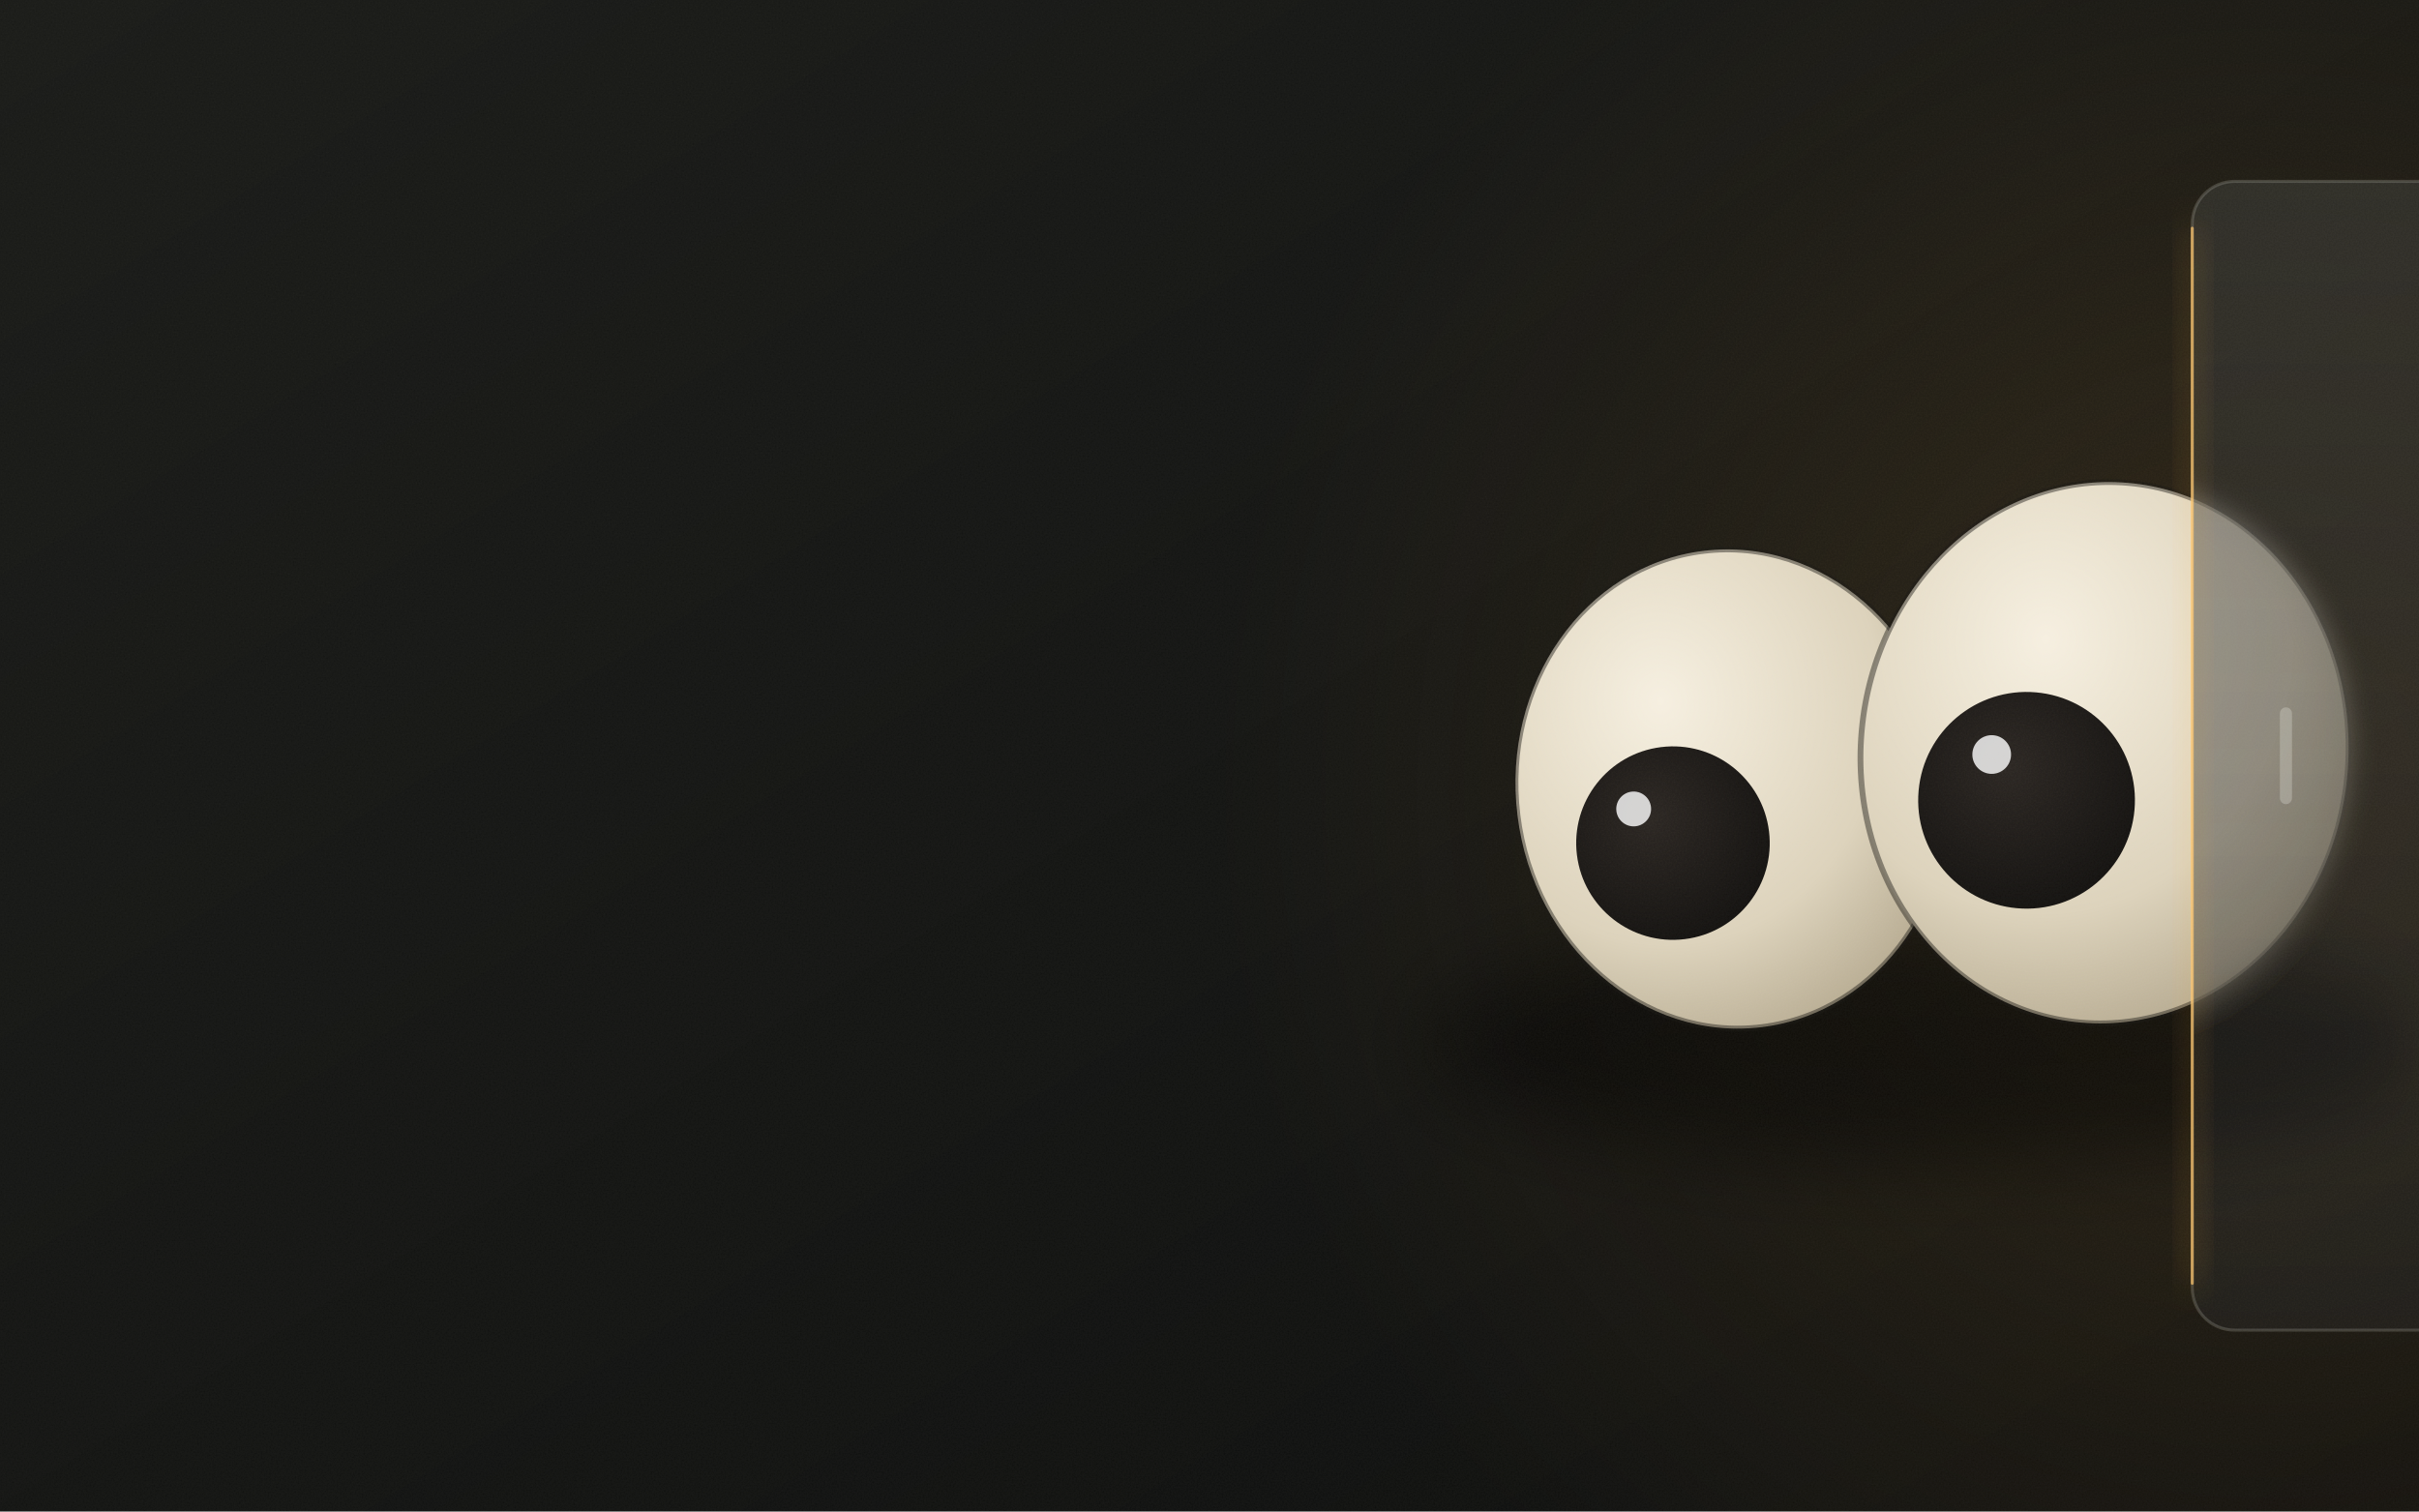
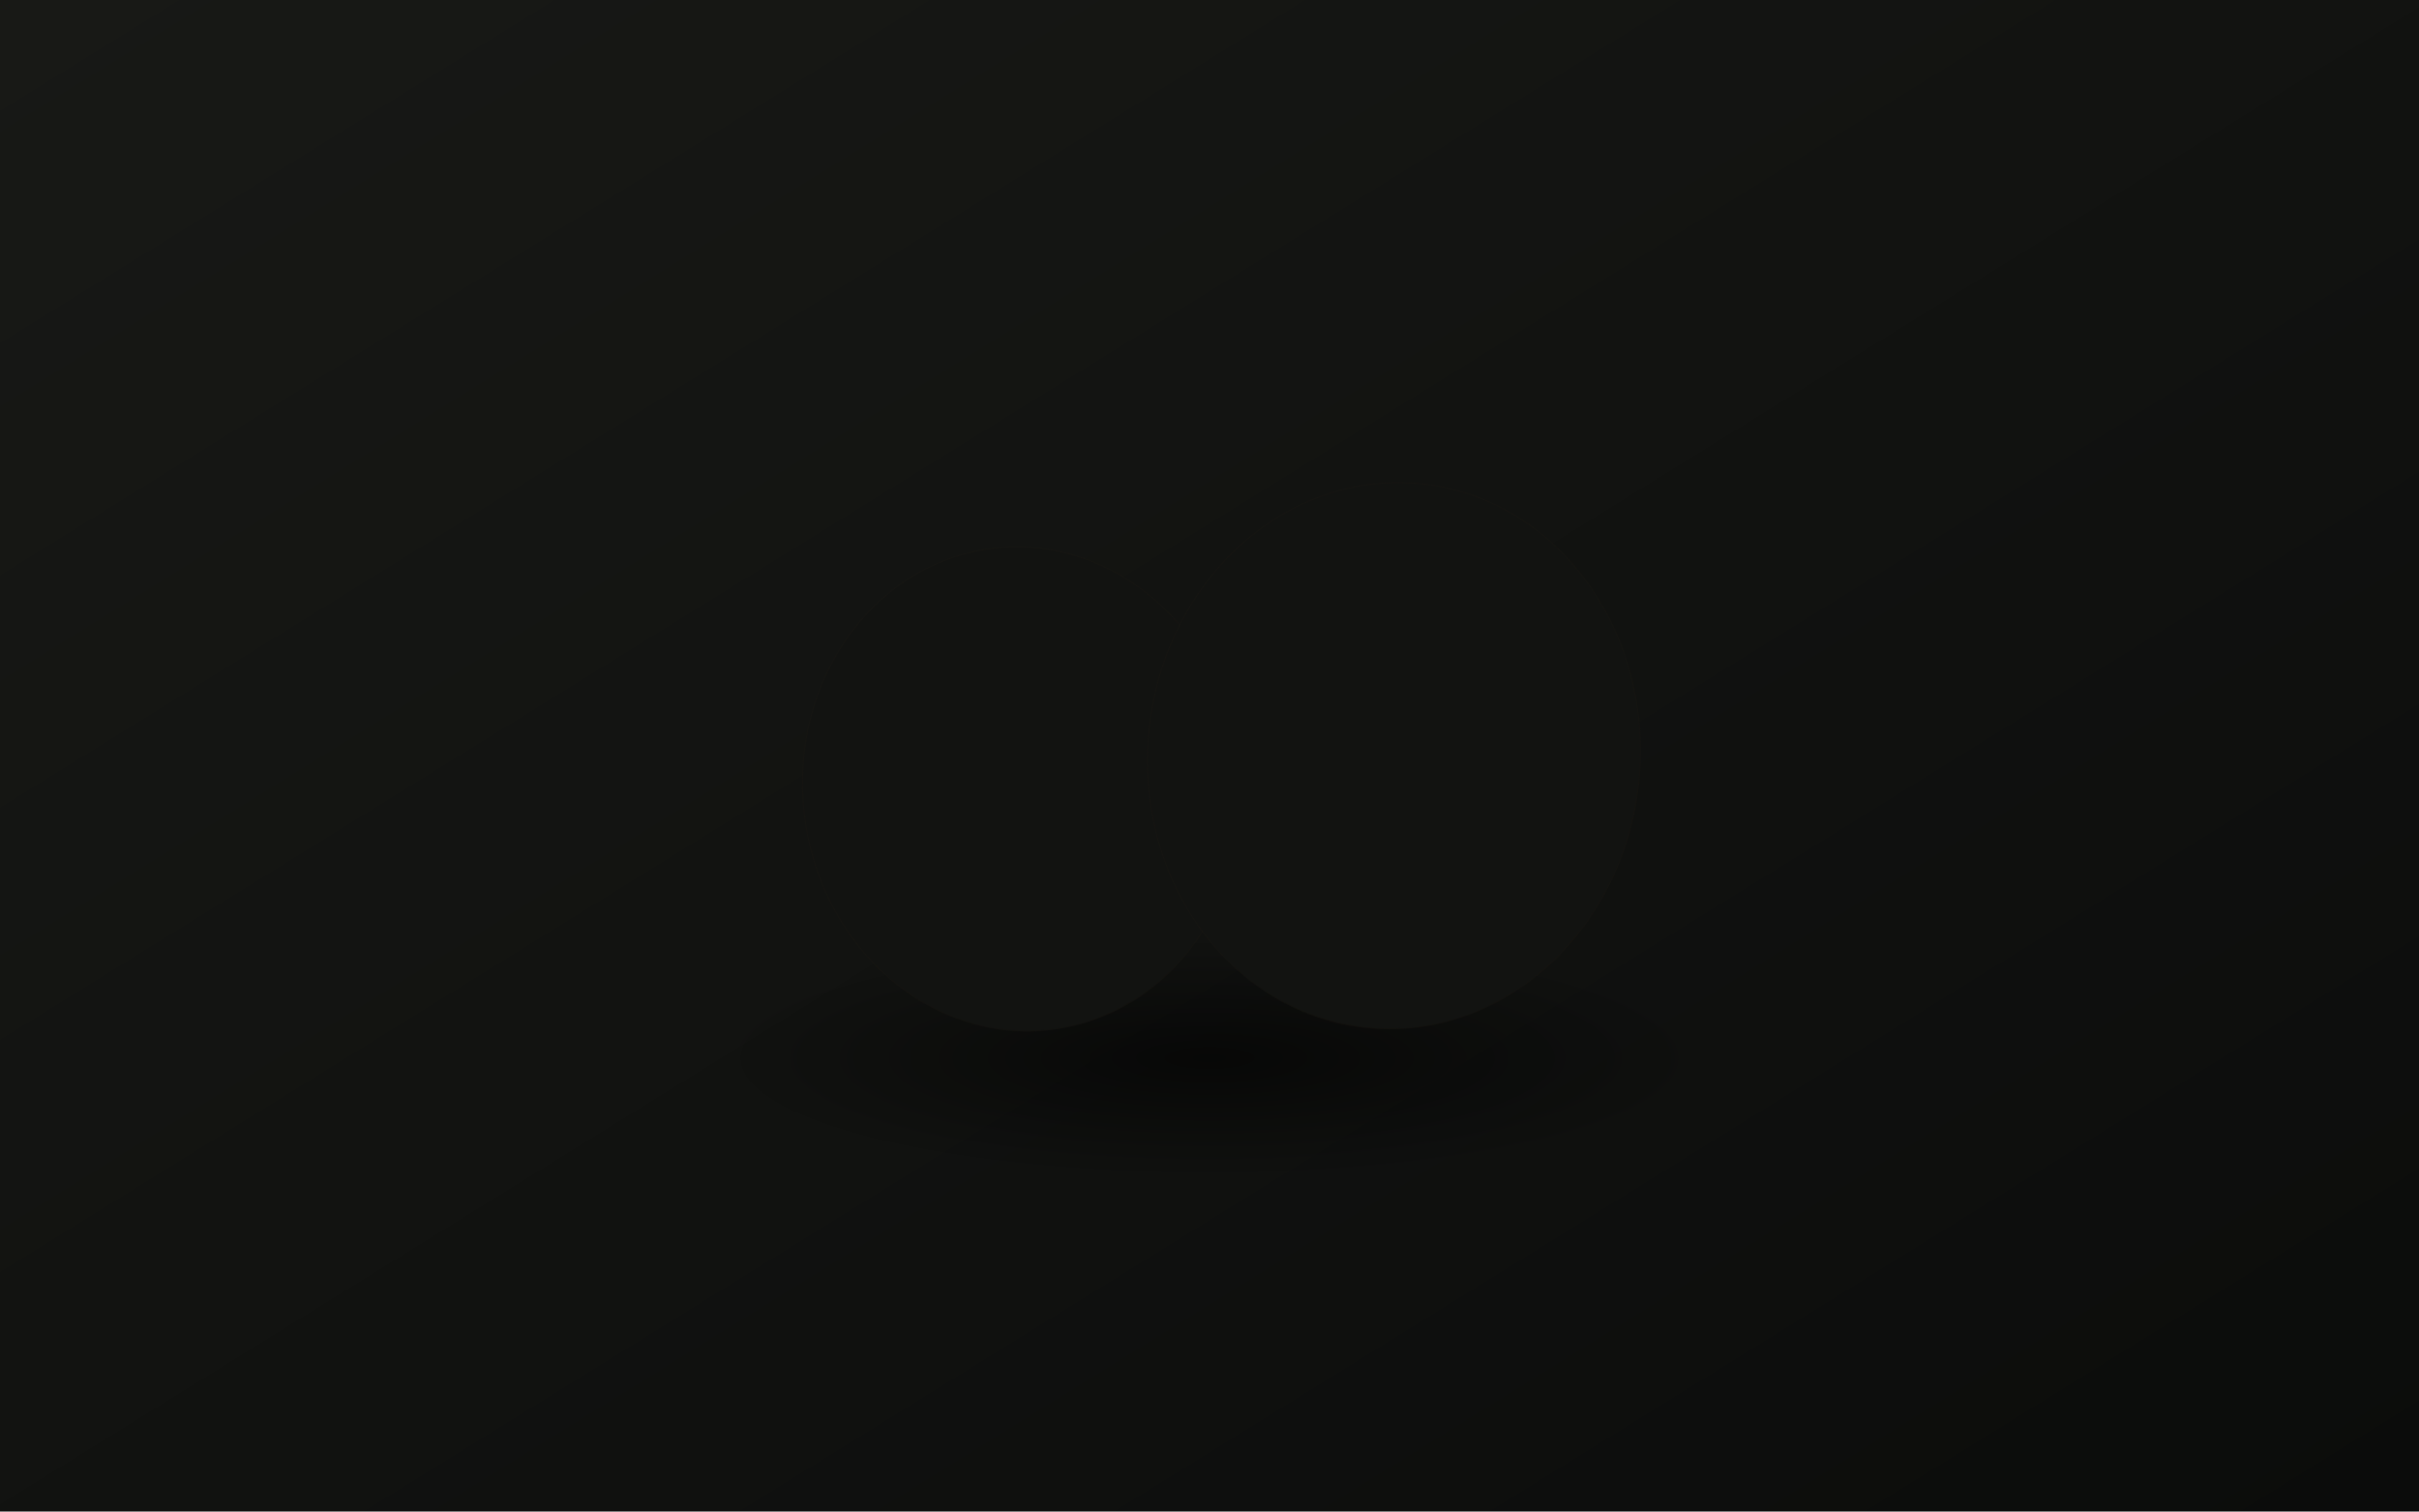
<svg xmlns="http://www.w3.org/2000/svg" viewBox="0 0 1600 1000">
+   <style>
+     .wander { transform-origin: 800px 500px; animation: wander 22s cubic-bezier(.45,.05,.2,1) infinite; }
+     .bob    { animation: bob 3.6s ease-in-out infinite alternate; }
+     .look   { animation: look 9s cubic-bezier(.3,0,.1,1) infinite; }
+     .lid    { animation: blink 6.4s ease-in infinite; }
+     @keyframes wander {
+       0%   { transform: translate(0,0)         rotate(0deg); }
+       18%  { transform: translate(-360px,-150px) rotate(-4deg); }
+       36%  { transform: translate(-260px,190px)  rotate(2deg); }
+       55%  { transform: translate(360px,150px)   rotate(4deg); }
+       75%  { transform: translate(380px,-170px)  rotate(-2deg); }
+       100% { transform: translate(0,0)         rotate(0deg); }
+     }
+     @keyframes bob { from { transform: translateY(-10px); } to { transform: translateY(10px); } }
+     @keyframes look {
+       0%,16%  { transform: translate(-34px,22px); }
+       21%,42% { transform: translate(26px,10px); }
+       47%,64% { transform: translate(2px,-26px); }
+       69%,86% { transform: translate(-30px,-6px); }
+       91%,100%{ transform: translate(-34px,22px); }
+     }
+     /* lid rests above the eye; a blink is ~140ms down, ~180ms up, twice on the second pass */
+     @keyframes blink {
+       0%,38%   { transform: translateY(-300px); }
+       40.5%    { transform: translateY(0); }
+       43.5%,81%{ transform: translateY(-300px); }
+       83%      { transform: translateY(0); }
+       85.5%    { transform: translateY(-300px); }
+       87.5%    { transform: translateY(0); }
+       90%,100% { transform: translateY(-300px); }
+     }
+     @media (prefers-reduced-motion: reduce) { .wander, .bob, .look, .lid { animation: none; } }
+   </style>
  <defs>
    <linearGradient id="ground" x1="0" y1="0" x2="1" y2="1">
      <stop offset="0" stop-color="#181916" />
      <stop offset="1" stop-color="#0b0c0b" />
    </linearGradient>
-     <radialGradient id="warm" cx="1500" cy="520" r="700" gradientUnits="userSpaceOnUse">
-       <stop offset="0" stop-color="#ffb03b" stop-opacity="0.13" />
-       <stop offset="1" stop-color="#ffb03b" stop-opacity="0" />
+     <radialGradient id="shade">
+       <stop offset="0" stop-color="#000" stop-opacity="0.55" />
+       <stop offset="1" stop-color="#000" stop-opacity="0" />
    </radialGradient>
    <radialGradient id="white" cx="0.36" cy="0.3" r="0.78">
      <stop offset="0" stop-color="#f6efe0" />
      <stop offset="0.65" stop-color="#dcd2bb" />
      <stop offset="1" stop-color="#b3a78d" />
    </radialGradient>
    <radialGradient id="pupil" cx="0.4" cy="0.35" r="0.7">
      <stop offset="0" stop-color="#2a2521" />
      <stop offset="1" stop-color="#110f0d" />
    </radialGradient>
-     <linearGradient id="glass" x1="0" y1="0" x2="0" y2="1">
-       <stop offset="0" stop-color="#eaeae2" stop-opacity="0.11" />
-       <stop offset="1" stop-color="#eaeae2" stop-opacity="0.05" />
-     </linearGradient>
-     <filter id="soft" x="-50%" y="-50%" width="200%" height="200%">
-       <feGaussianBlur stdDeviation="26" />
-     </filter>
-     <filter id="frost" x="-20%" y="-20%" width="140%" height="140%">
-       <feGaussianBlur stdDeviation="9" />
-     </filter>
-     <filter id="glow" x="-400%" y="-10%" width="900%" height="120%">
-       <feGaussianBlur stdDeviation="10" />
-     </filter>
-     <filter id="grain">
-       <feTurbulence type="fractalNoise" baseFrequency="0.9" numOctaves="2" stitchTiles="stitch" />
-       <feColorMatrix values="0 0 0 0 0.9  0 0 0 0 0.9  0 0 0 0 0.85  0 0 0 0.08 0" />
-     </filter>
-     <path id="pane" d="M1478 120 h200 v760 h-200 a28 28 0 0 1 -28 -28 v-704 a28 28 0 0 1 28 -28 z" />
-     <clipPath id="paneClip">
-       <use href="#pane" />
+     <clipPath id="eyeL">
+       <ellipse rx="113" ry="125" />
    </clipPath>
-     <g id="eyes">
-       <ellipse cx="1270" cy="690" rx="330" ry="80" fill="#000" opacity="0.5" filter="url(#soft)" />
-       <g transform="translate(1146 522) rotate(-7) scale(1.28)">
+     <clipPath id="eyeR">
+       <ellipse rx="127" ry="141" />
+     </clipPath>
+   </defs>
+   <rect width="1600" height="1000" fill="url(#ground)" />
+   <g class="wander">
+     <g class="bob">
+       <ellipse cx="800" cy="700" rx="330" ry="80" fill="url(#shade)" />
+       <g transform="translate(676 522) rotate(-7) scale(1.28)">
        <ellipse rx="112" ry="124" fill="url(#white)" stroke="#1a1713" stroke-opacity="0.45" stroke-width="3" />
-         <circle cx="-34" cy="24" r="50" fill="url(#pupil)" />
-         <circle cx="-52" cy="4" r="9" fill="#fff" opacity="0.8" />
+         <g class="look">
+           <circle r="50" fill="url(#pupil)" />
+           <circle cx="-18" cy="-20" r="9" fill="#fff" opacity="0.8" />
+         </g>
+         <g clip-path="url(#eyeL)">
+           <ellipse class="lid" rx="118" ry="130" fill="#121311" />
+         </g>
      </g>
-       <g transform="translate(1392 498) rotate(5) scale(1.28)">
+       <g transform="translate(922 500) rotate(5) scale(1.28)">
        <ellipse rx="126" ry="140" fill="url(#white)" stroke="#1a1713" stroke-opacity="0.45" stroke-width="3" />
-         <circle cx="-38" cy="28" r="56" fill="url(#pupil)" />
-         <circle cx="-58" cy="6" r="10" fill="#fff" opacity="0.8" />
+         <g class="look">
+           <circle r="56" fill="url(#pupil)" />
+           <circle cx="-20" cy="-22" r="10" fill="#fff" opacity="0.8" />
+         </g>
+         <g clip-path="url(#eyeR)">
+           <ellipse class="lid" rx="132" ry="146" fill="#121311" />
+         </g>
      </g>
    </g>
-   </defs>
-   <rect width="1600" height="1000" fill="url(#ground)" />
-   <rect width="1600" height="1000" fill="url(#warm)" />
-   <use href="#eyes" />
-   <use href="#eyes" clip-path="url(#paneClip)" filter="url(#frost)" opacity="0.7" />
-   <use href="#pane" fill="#0b0c0b" opacity="0.42" />
-   <use href="#pane" fill="url(#glass)" stroke="#eaeae2" stroke-opacity="0.18" stroke-width="2" />
-   <rect x="1449" y="150" width="3" height="700" rx="1.5" fill="#ffb03b" opacity="0.55" filter="url(#glow)" />
-   <rect x="1449" y="150" width="2" height="700" rx="1" fill="#ffc46a" opacity="0.7" />
-   <rect x="1508" y="468" width="8" height="64" rx="4" fill="#eaeae2" opacity="0.28" />
-   <rect width="1600" height="1000" filter="url(#grain)" opacity="0.6" />
+   </g>
</svg>
